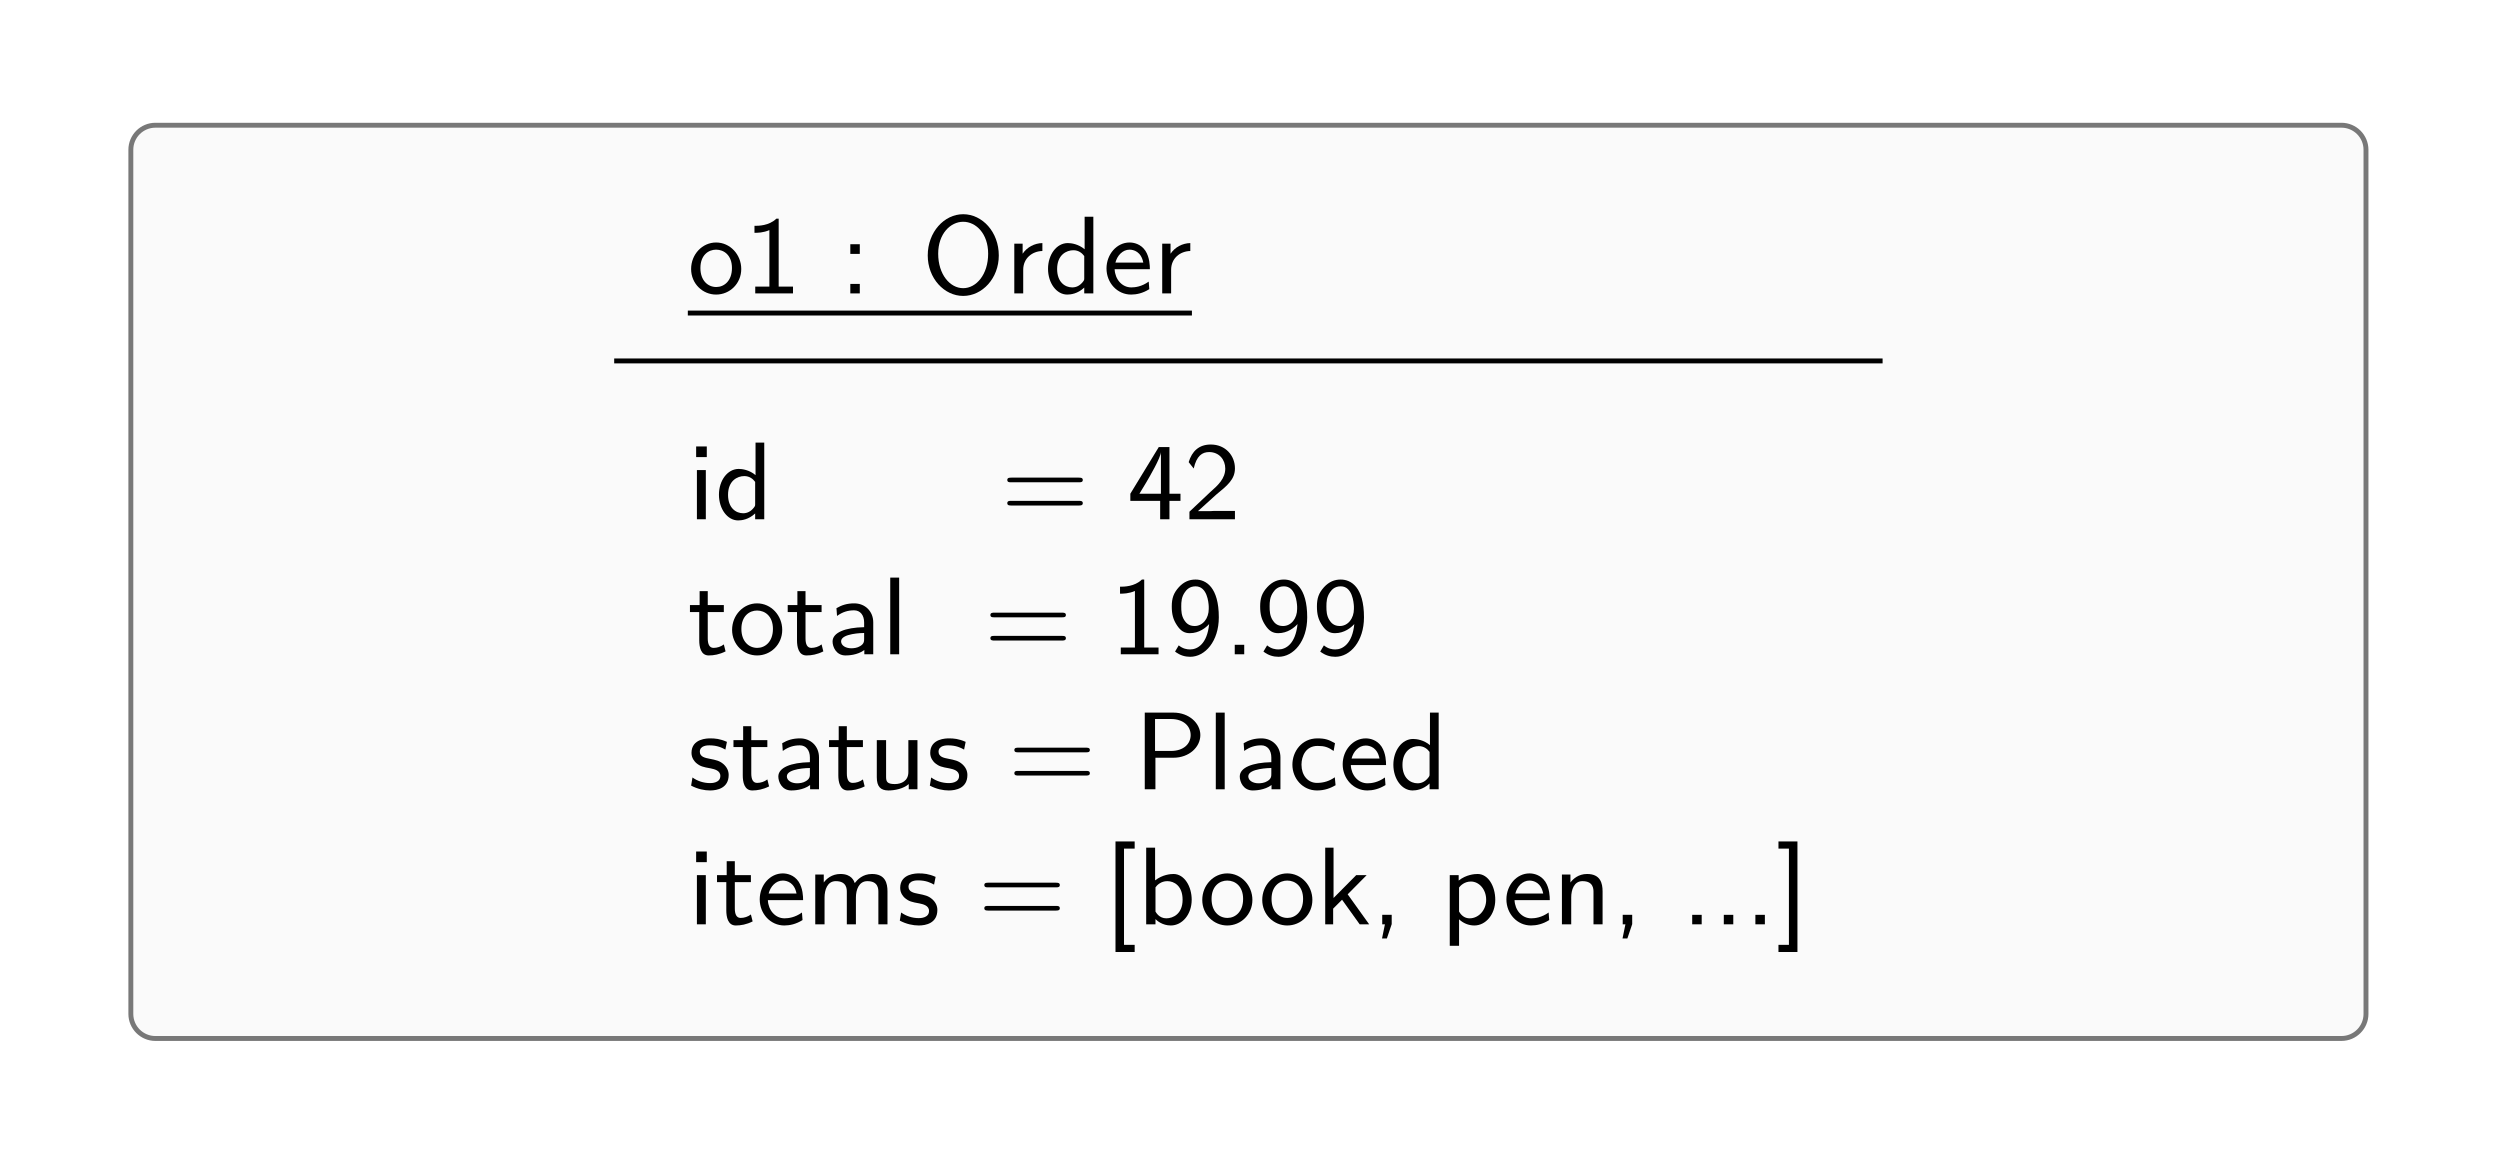
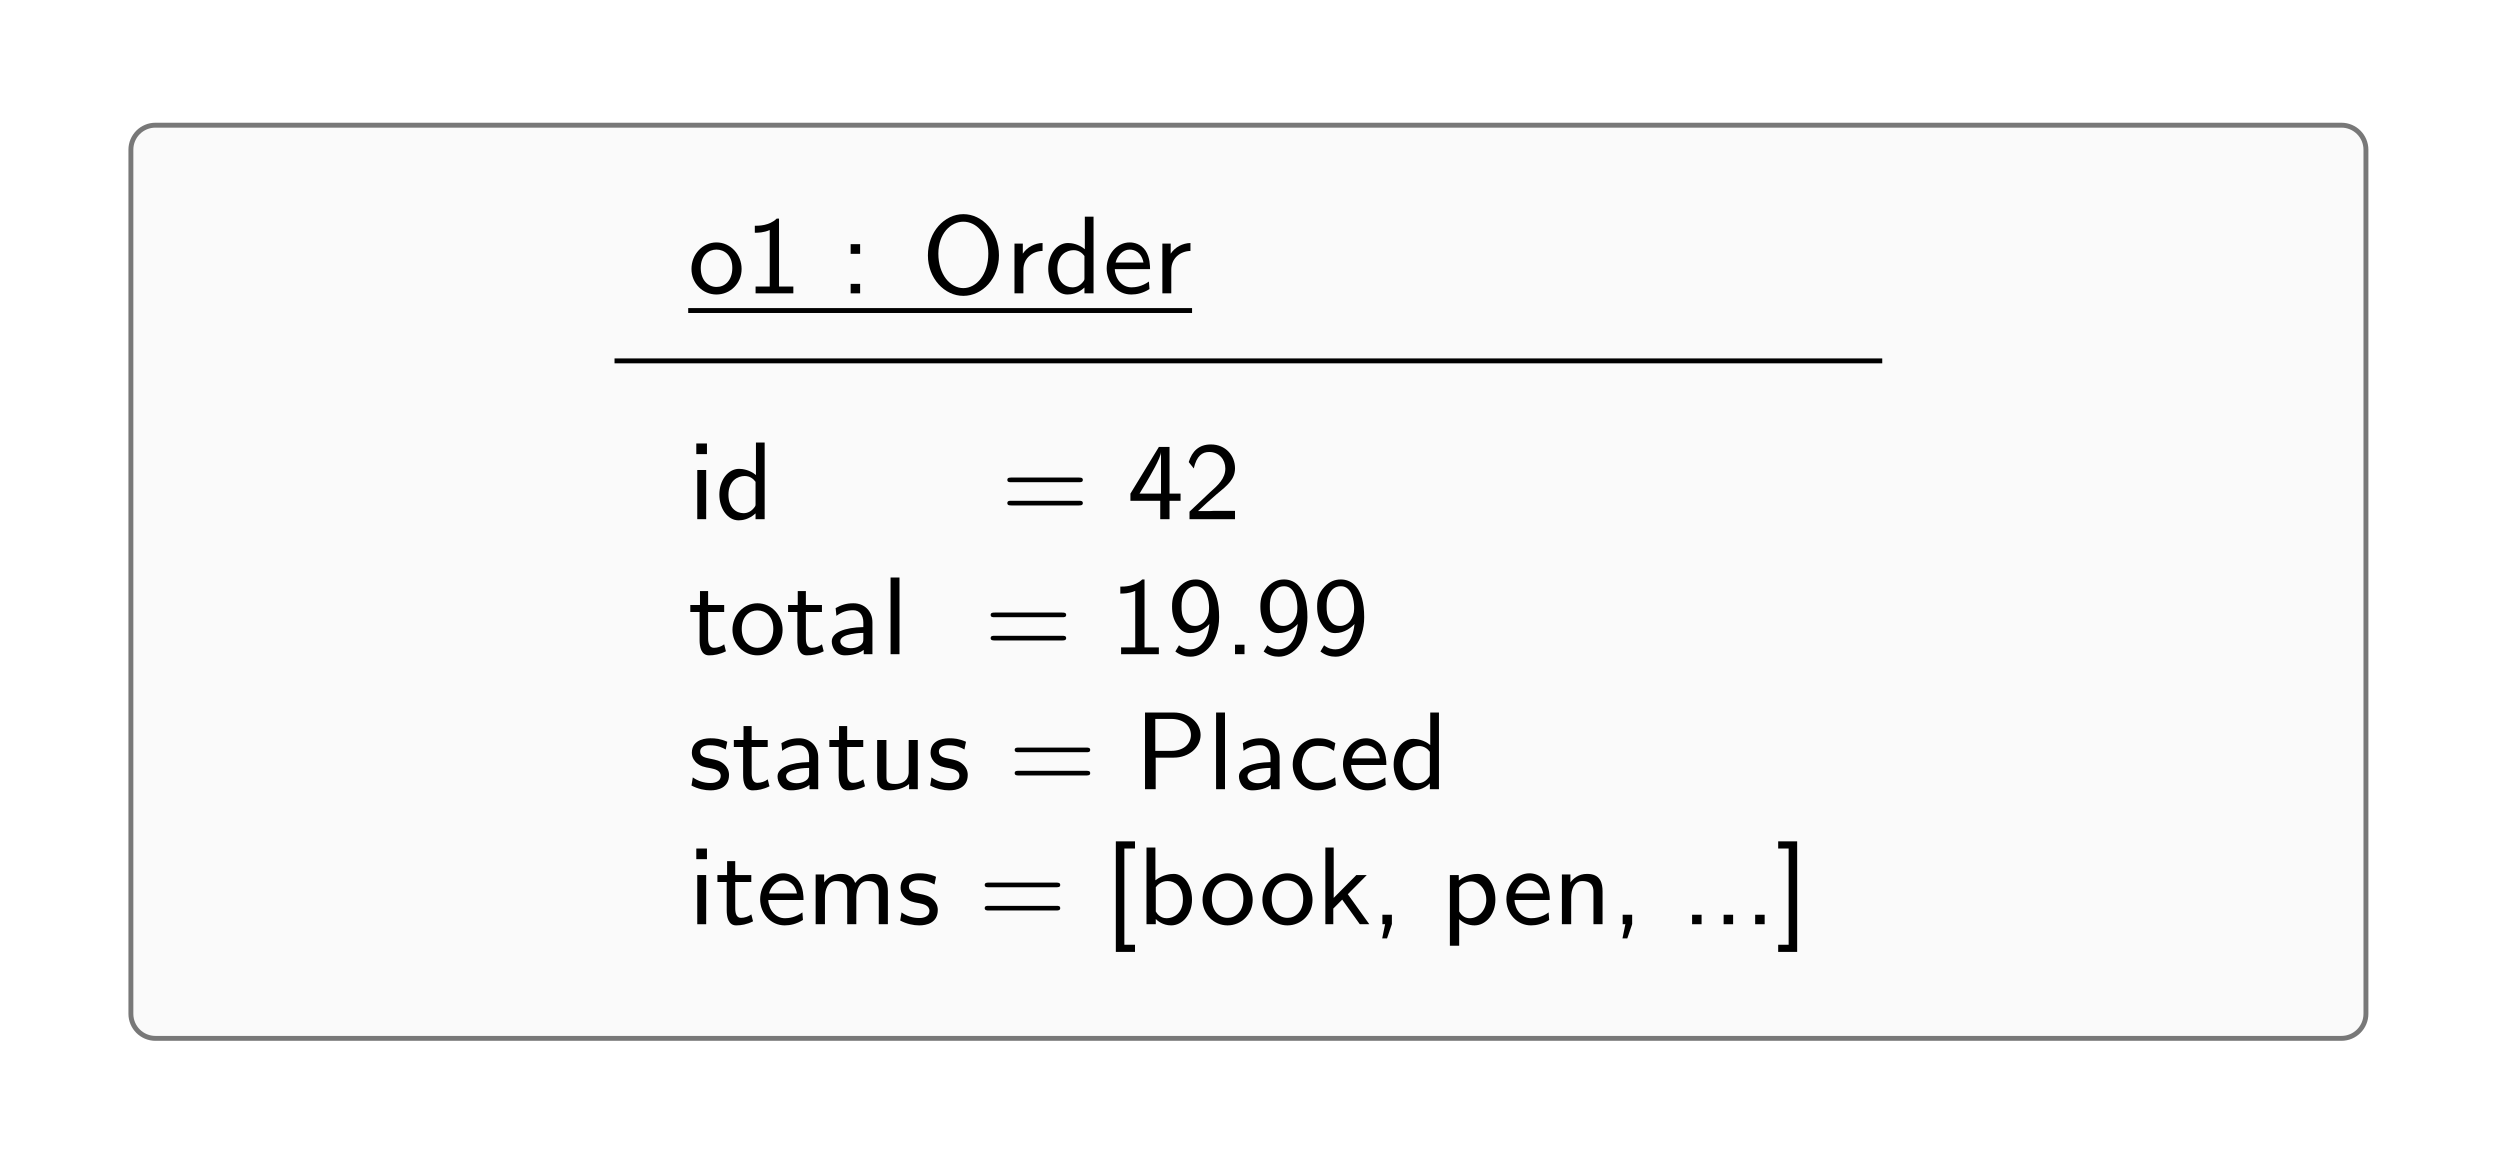
- <svg xmlns="http://www.w3.org/2000/svg" xmlns:xlink="http://www.w3.org/1999/xlink" width="201.74pt" height="94.45pt" viewBox="0 0 201.74 94.45">
+ <svg xmlns="http://www.w3.org/2000/svg" xmlns:xlink="http://www.w3.org/1999/xlink" width="201.741pt" height="94.446pt" viewBox="0 0 201.741 94.446">
  <defs>
    <g>
      <g id="glyph-0-0">
-         <path d="M 4.312 -1.969 C 4.312 -3.125 3.422 -4.109 2.281 -4.109 C 1.172 -4.109 0.266 -3.156 0.266 -1.969 C 0.266 -0.781 1.203 0.094 2.281 0.094 C 3.391 0.094 4.312 -0.797 4.312 -1.969 Z M 3.562 -2.047 C 3.562 -1.016 2.938 -0.516 2.297 -0.516 C 1.609 -0.516 1.016 -1.047 1.016 -2.047 C 1.016 -3.094 1.672 -3.531 2.281 -3.531 C 2.922 -3.531 3.562 -3.078 3.562 -2.047 Z M 3.562 -2.047 " />
+         <path d="M 4.312 -1.969 C 4.312 -3.125 3.422 -4.109 2.281 -4.109 C 1.172 -4.109 0.266 -3.156 0.266 -1.969 C 0.266 -0.781 1.203 0.094 2.281 0.094 C 3.391 0.094 4.312 -0.797 4.312 -1.969 Z M 2.297 -0.516 C 1.609 -0.516 1.016 -1.047 1.016 -2.047 C 1.016 -3.094 1.672 -3.531 2.281 -3.531 C 2.922 -3.531 3.562 -3.078 3.562 -2.047 C 3.562 -1.016 2.938 -0.516 2.297 -0.516 Z M 2.297 -0.516 " />
      </g>
      <g id="glyph-0-1">
-         <path d="M 3.906 0 L 3.906 -0.547 L 2.75 -0.547 L 2.75 -6.031 L 2.562 -6.031 C 1.969 -5.453 1.109 -5.453 0.797 -5.453 L 0.797 -4.891 C 1.047 -4.891 1.5 -4.891 2 -5.109 L 2 -0.547 L 0.859 -0.547 L 0.859 0 Z M 3.906 0 " />
+         <path d="M 2.75 -6.031 L 2.562 -6.031 C 1.969 -5.453 1.109 -5.453 0.797 -5.453 L 0.797 -4.891 C 1.047 -4.891 1.5 -4.891 2 -5.109 L 2 -0.547 L 0.859 -0.547 L 0.859 0 L 3.906 0 L 3.906 -0.547 L 2.75 -0.547 Z M 2.75 -6.031 " />
      </g>
      <g id="glyph-0-2">
-         <path d="M 1.656 -3.188 L 1.656 -3.969 L 0.891 -3.969 L 0.891 -3.188 Z M 1.656 0 L 1.656 -0.766 L 0.891 -0.766 L 0.891 0 Z M 1.656 0 " />
+         <path d="M 1.656 -3.969 L 0.891 -3.969 L 0.891 -3.188 L 1.656 -3.188 Z M 0.891 -0.766 L 0.891 0 L 1.656 0 L 1.656 -0.766 Z M 0.891 -0.766 " />
      </g>
      <g id="glyph-0-3">
-         <path d="M 6.25 -3.062 C 6.25 -4.953 4.922 -6.391 3.375 -6.391 C 1.844 -6.391 0.516 -4.953 0.516 -3.062 C 0.516 -1.219 1.844 0.203 3.375 0.203 C 4.922 0.203 6.25 -1.219 6.25 -3.062 Z M 5.391 -3.203 C 5.391 -1.531 4.438 -0.422 3.375 -0.422 C 2.312 -0.422 1.359 -1.531 1.359 -3.203 C 1.359 -4.828 2.359 -5.781 3.375 -5.781 C 4.406 -5.781 5.391 -4.828 5.391 -3.203 Z M 5.391 -3.203 " />
+         <path d="M 6.25 -3.062 C 6.25 -4.953 4.922 -6.391 3.375 -6.391 C 1.844 -6.391 0.516 -4.953 0.516 -3.062 C 0.516 -1.219 1.844 0.203 3.375 0.203 C 4.922 0.203 6.25 -1.219 6.25 -3.062 Z M 3.375 -0.422 C 2.312 -0.422 1.359 -1.531 1.359 -3.203 C 1.359 -4.828 2.359 -5.781 3.375 -5.781 C 4.406 -5.781 5.391 -4.828 5.391 -3.203 C 5.391 -1.531 4.438 -0.422 3.375 -0.422 Z M 3.375 -0.422 " />
      </g>
      <g id="glyph-0-4">
-         <path d="M 3 -3.422 L 3 -4.062 C 2.359 -4.047 1.766 -3.734 1.406 -3.203 L 1.406 -4.016 L 0.734 -4.016 L 0.734 0 L 1.453 0 L 1.453 -1.906 C 1.453 -2.844 2.188 -3.406 3 -3.422 Z M 3 -3.422 " />
+         <path d="M 1.453 -1.906 C 1.453 -2.844 2.188 -3.406 3 -3.422 L 3 -4.062 C 2.359 -4.047 1.766 -3.734 1.406 -3.203 L 1.406 -4.016 L 0.734 -4.016 L 0.734 0 L 1.453 0 Z M 1.453 -1.906 " />
      </g>
      <g id="glyph-0-5">
-         <path d="M 3.984 0 L 3.984 -6.188 L 3.281 -6.188 L 3.281 -3.562 C 2.781 -3.984 2.203 -4.062 1.922 -4.062 C 1.016 -4.062 0.328 -3.125 0.328 -1.984 C 0.328 -0.828 1.016 0.094 1.875 0.094 C 2.156 0.094 2.719 0.031 3.25 -0.469 L 3.25 0 Z M 3.25 -1.266 C 3.25 -1.094 3.25 -1.078 3.156 -0.953 C 2.906 -0.625 2.609 -0.484 2.281 -0.484 C 1.703 -0.484 1.062 -0.906 1.062 -1.969 C 1.062 -3.109 1.812 -3.484 2.375 -3.484 C 2.797 -3.484 3.078 -3.25 3.25 -3.016 Z M 3.25 -1.266 " />
+         <path d="M 3.984 -6.188 L 3.281 -6.188 L 3.281 -3.562 C 2.781 -3.984 2.203 -4.062 1.922 -4.062 C 1.016 -4.062 0.328 -3.125 0.328 -1.984 C 0.328 -0.828 1.016 0.094 1.875 0.094 C 2.156 0.094 2.719 0.031 3.25 -0.469 L 3.25 0 L 3.984 0 Z M 3.25 -1.266 C 3.25 -1.094 3.25 -1.078 3.156 -0.953 C 2.906 -0.625 2.609 -0.484 2.281 -0.484 C 1.703 -0.484 1.062 -0.906 1.062 -1.969 C 1.062 -3.109 1.812 -3.484 2.375 -3.484 C 2.797 -3.484 3.078 -3.25 3.25 -3.016 Z M 3.25 -1.266 " />
      </g>
      <g id="glyph-0-6">
-         <path d="M 3.812 -1.953 C 3.812 -2.234 3.797 -2.906 3.453 -3.438 C 3.078 -4 2.5 -4.109 2.172 -4.109 C 1.141 -4.109 0.312 -3.156 0.312 -2.016 C 0.312 -0.844 1.188 0.094 2.297 0.094 C 2.734 0.094 3.25 -0.016 3.766 -0.344 L 3.719 -0.953 C 3.156 -0.547 2.625 -0.484 2.312 -0.484 C 1.562 -0.484 1 -1.141 0.969 -1.953 Z M 3.281 -2.484 L 1.031 -2.484 C 1.172 -3.047 1.609 -3.531 2.172 -3.531 C 2.5 -3.531 3.109 -3.375 3.281 -2.484 Z M 3.281 -2.484 " />
+         <path d="M 3.812 -1.953 C 3.812 -2.234 3.797 -2.906 3.453 -3.438 C 3.078 -4 2.5 -4.109 2.172 -4.109 C 1.141 -4.109 0.312 -3.156 0.312 -2.016 C 0.312 -0.844 1.188 0.094 2.297 0.094 C 2.734 0.094 3.25 -0.016 3.766 -0.344 L 3.719 -0.953 C 3.156 -0.547 2.625 -0.484 2.312 -0.484 C 1.562 -0.484 1 -1.141 0.969 -1.953 Z M 1.031 -2.484 C 1.172 -3.047 1.609 -3.531 2.172 -3.531 C 2.5 -3.531 3.109 -3.375 3.281 -2.484 Z M 1.031 -2.484 " />
      </g>
      <g id="glyph-0-7">
-         <path d="M 1.453 0 L 1.453 -3.969 L 0.734 -3.969 L 0.734 0 Z M 1.531 -5.016 L 1.531 -5.875 L 0.672 -5.875 L 0.672 -5.016 Z M 1.531 -5.016 " />
+         <path d="M 1.516 -6.109 L 0.656 -6.109 L 0.656 -5.25 L 1.516 -5.25 Z M 1.453 -3.969 L 0.734 -3.969 L 0.734 0 L 1.453 0 Z M 1.453 -3.969 " />
      </g>
      <g id="glyph-0-8">
-         <path d="M 6.609 -3.172 C 6.609 -3.359 6.422 -3.359 6.281 -3.359 L 0.844 -3.359 C 0.703 -3.359 0.516 -3.359 0.516 -3.172 C 0.516 -2.984 0.688 -2.984 0.797 -2.984 L 6.312 -2.984 C 6.438 -2.984 6.609 -2.984 6.609 -3.172 Z M 6.609 -1.297 C 6.609 -1.484 6.438 -1.484 6.312 -1.484 L 0.797 -1.484 C 0.688 -1.484 0.516 -1.484 0.516 -1.297 C 0.516 -1.109 0.703 -1.109 0.844 -1.109 L 6.281 -1.109 C 6.422 -1.109 6.609 -1.109 6.609 -1.297 Z M 6.609 -1.297 " />
+         <path d="M 6.312 -2.984 C 6.438 -2.984 6.609 -2.984 6.609 -3.172 C 6.609 -3.359 6.422 -3.359 6.281 -3.359 L 0.844 -3.359 C 0.703 -3.359 0.516 -3.359 0.516 -3.172 C 0.516 -2.984 0.688 -2.984 0.797 -2.984 Z M 6.281 -1.109 C 6.422 -1.109 6.609 -1.109 6.609 -1.297 C 6.609 -1.484 6.438 -1.484 6.312 -1.484 L 0.797 -1.484 C 0.688 -1.484 0.516 -1.484 0.516 -1.297 C 0.516 -1.109 0.703 -1.109 0.844 -1.109 Z M 6.281 -1.109 " />
      </g>
      <g id="glyph-0-9">
-         <path d="M 4.312 -1.484 L 4.312 -2.062 L 3.422 -2.062 L 3.422 -5.828 L 2.562 -5.828 L 0.266 -2.062 L 0.266 -1.484 L 2.672 -1.484 L 2.672 0 L 3.422 0 L 3.422 -1.484 Z M 2.734 -2.062 L 1 -2.062 L 1.547 -2.969 C 1.812 -3.422 2.719 -4.969 2.734 -5.422 Z M 2.734 -2.062 " />
+         <path d="M 3.422 -1.484 L 4.312 -1.484 L 4.312 -2.062 L 3.422 -2.062 L 3.422 -5.828 L 2.562 -5.828 L 0.266 -2.062 L 0.266 -1.484 L 2.672 -1.484 L 2.672 0 L 3.422 0 Z M 1 -2.062 L 1.547 -2.969 C 1.812 -3.422 2.734 -4.969 2.734 -5.422 L 2.734 -2.062 Z M 1 -2.062 " />
      </g>
      <g id="glyph-0-10">
-         <path d="M 4.125 0 L 4.125 -0.672 L 2.438 -0.672 C 2.344 -0.672 2.234 -0.656 2.125 -0.656 L 1.141 -0.656 L 2.609 -1.984 C 3.547 -2.75 4.125 -3.234 4.125 -4.109 C 4.125 -5.125 3.375 -6.031 2.172 -6.031 C 1.219 -6.031 0.656 -5.484 0.391 -4.609 L 0.797 -4.094 C 1.031 -5.125 1.484 -5.422 2.047 -5.422 C 2.844 -5.422 3.344 -4.812 3.344 -4.094 C 3.344 -3.281 2.766 -2.75 2.109 -2.172 L 0.453 -0.609 L 0.453 0 Z M 4.125 0 " />
+         <path d="M 2.438 -0.672 C 2.344 -0.672 2.234 -0.656 2.125 -0.656 L 1.141 -0.656 C 1.406 -0.922 2.328 -1.75 2.609 -1.984 C 3.547 -2.75 4.125 -3.234 4.125 -4.109 C 4.125 -5.125 3.375 -6.031 2.172 -6.031 C 1.219 -6.031 0.656 -5.484 0.391 -4.609 L 0.797 -4.094 C 1.031 -5.125 1.484 -5.422 2.047 -5.422 C 2.844 -5.422 3.344 -4.812 3.344 -4.094 C 3.344 -3.281 2.766 -2.75 2.109 -2.172 L 0.453 -0.609 L 0.453 0 L 4.125 0 L 4.125 -0.672 Z M 2.438 -0.672 " />
      </g>
      <g id="glyph-0-11">
-         <path d="M 3.047 -0.234 L 2.906 -0.797 C 2.672 -0.609 2.359 -0.516 2.078 -0.516 C 1.734 -0.516 1.609 -0.828 1.609 -1.281 L 1.609 -3.406 L 2.906 -3.406 L 2.906 -3.969 L 1.609 -3.969 L 1.609 -5.094 L 0.953 -5.094 L 0.953 -3.969 L 0.172 -3.969 L 0.172 -3.406 L 0.922 -3.406 L 0.922 -1.125 C 0.922 -0.594 1.047 0.094 1.688 0.094 C 2.094 0.094 2.547 0.016 3.047 -0.234 Z M 3.047 -0.234 " />
+         <path d="M 1.609 -3.406 L 2.906 -3.406 L 2.906 -3.969 L 1.609 -3.969 L 1.609 -5.094 L 0.953 -5.094 L 0.953 -3.969 L 0.172 -3.969 L 0.172 -3.406 L 0.922 -3.406 L 0.922 -1.125 C 0.922 -0.594 1.047 0.094 1.688 0.094 C 2.094 0.094 2.547 0.016 3.047 -0.234 L 2.906 -0.797 C 2.672 -0.609 2.359 -0.516 2.078 -0.516 C 1.734 -0.516 1.609 -0.828 1.609 -1.281 Z M 1.609 -3.406 " />
      </g>
      <g id="glyph-0-12">
-         <path d="M 3.766 0 L 3.766 -2.578 C 3.766 -3.469 3.109 -4.109 2.234 -4.109 C 1.656 -4.109 1.219 -3.969 0.797 -3.719 L 0.844 -3.094 C 1.297 -3.422 1.734 -3.547 2.219 -3.547 C 2.719 -3.547 3.031 -3.156 3.031 -2.562 L 3.031 -2.188 C 1.484 -2.156 0.484 -1.75 0.484 -1.031 C 0.484 -0.609 0.766 0.094 1.531 0.094 C 1.719 0.094 2.484 0.078 3.047 -0.344 L 3.047 0 Z M 3.031 -1.25 C 3.031 -1.062 3.031 -0.844 2.703 -0.656 C 2.484 -0.516 2.188 -0.484 2 -0.484 C 1.547 -0.484 1.172 -0.703 1.172 -1.047 C 1.172 -1.688 2.906 -1.719 3.031 -1.719 Z M 3.031 -1.25 " />
+         <path d="M 3.672 -2.578 C 3.672 -3.469 3.031 -4.109 2.141 -4.109 C 1.562 -4.109 1.141 -3.969 0.703 -3.719 L 0.766 -3.094 C 1.203 -3.422 1.641 -3.547 2.125 -3.547 C 2.625 -3.547 2.938 -3.156 2.938 -2.562 L 2.938 -2.188 C 1.406 -2.156 0.391 -1.75 0.391 -1.031 C 0.391 -0.609 0.672 0.094 1.453 0.094 C 1.625 0.094 2.406 0.078 2.969 -0.344 L 2.969 0 L 3.672 0 Z M 2.938 -1.25 C 2.938 -1.062 2.938 -0.844 2.609 -0.656 C 2.391 -0.516 2.094 -0.484 1.922 -0.484 C 1.469 -0.484 1.078 -0.703 1.078 -1.047 C 1.078 -1.688 2.812 -1.719 2.938 -1.719 Z M 2.938 -1.25 " />
      </g>
      <g id="glyph-0-13">
-         <path d="M 1.453 0 L 1.453 -6.188 L 0.734 -6.188 L 0.734 0 Z M 1.453 0 " />
+         <path d="M 1.453 -6.188 L 0.734 -6.188 L 0.734 0 L 1.453 0 Z M 1.453 -6.188 " />
      </g>
      <g id="glyph-0-14">
-         <path d="M 4.188 -2.984 C 4.188 -5.406 3.156 -6.031 2.312 -6.031 C 1.812 -6.031 1.375 -5.859 0.969 -5.422 C 0.531 -4.938 0.391 -4.516 0.391 -3.859 C 0.391 -3.234 0.5 -2.812 0.797 -2.359 C 1.109 -1.875 1.422 -1.703 1.844 -1.703 C 2.609 -1.703 3.156 -2.156 3.406 -2.438 C 3.25 -0.844 2.469 -0.391 1.875 -0.391 C 1.625 -0.391 1.297 -0.438 0.953 -0.719 L 0.656 -0.219 C 1.062 0.094 1.469 0.203 1.875 0.203 C 3.078 0.203 4.188 -1.047 4.188 -2.984 Z M 3.375 -3.656 C 3.375 -2.922 2.922 -2.281 2.234 -2.281 C 1.75 -2.281 1.531 -2.547 1.391 -2.766 C 1.172 -3.125 1.156 -3.484 1.156 -3.859 C 1.156 -4.234 1.172 -4.625 1.453 -5.016 C 1.562 -5.172 1.797 -5.484 2.312 -5.484 C 3.25 -5.484 3.359 -4.188 3.375 -3.859 C 3.375 -3.812 3.375 -3.719 3.375 -3.656 Z M 3.375 -3.656 " />
+         <path d="M 0.656 -0.219 C 1.062 0.094 1.469 0.203 1.875 0.203 C 3.078 0.203 4.188 -1.047 4.188 -2.984 C 4.188 -5.406 3.156 -6.031 2.312 -6.031 C 1.812 -6.031 1.375 -5.859 0.969 -5.422 C 0.531 -4.938 0.391 -4.516 0.391 -3.859 C 0.391 -3.234 0.5 -2.812 0.797 -2.359 C 1.109 -1.875 1.422 -1.703 1.844 -1.703 C 2.609 -1.703 3.156 -2.156 3.406 -2.438 C 3.25 -0.844 2.469 -0.391 1.875 -0.391 C 1.625 -0.391 1.297 -0.438 0.953 -0.719 Z M 3.375 -3.859 C 3.375 -3.812 3.375 -3.719 3.375 -3.656 C 3.375 -2.922 2.922 -2.281 2.234 -2.281 C 1.75 -2.281 1.531 -2.547 1.391 -2.766 C 1.172 -3.125 1.156 -3.484 1.156 -3.859 C 1.156 -4.234 1.172 -4.625 1.453 -5.016 C 1.562 -5.172 1.797 -5.484 2.312 -5.484 C 3.25 -5.484 3.359 -4.188 3.375 -3.859 Z M 3.375 -3.859 " />
      </g>
      <g id="glyph-0-15">
-         <path d="M 1.656 0 L 1.656 -0.766 L 0.891 -0.766 L 0.891 0 Z M 1.656 0 " />
+         <path d="M 1.656 -0.766 L 0.891 -0.766 L 0.891 0 L 1.656 0 Z M 1.656 -0.766 " />
      </g>
      <g id="glyph-0-16">
-         <path d="M 3.297 -1.156 C 3.297 -1.469 3.172 -1.781 2.859 -2.047 C 2.562 -2.297 2.297 -2.359 1.734 -2.469 C 1.422 -2.531 0.969 -2.609 0.969 -3.031 C 0.969 -3.547 1.609 -3.547 1.734 -3.547 C 2.391 -3.547 2.781 -3.344 3.031 -3.203 L 3.156 -3.828 C 2.594 -4.078 2.188 -4.109 1.812 -4.109 C 1.609 -4.109 0.297 -4.109 0.297 -2.938 C 0.297 -2.5 0.562 -2.234 0.656 -2.141 C 1 -1.844 1.234 -1.797 1.844 -1.688 C 2.125 -1.625 2.625 -1.531 2.625 -1.078 C 2.625 -0.5 1.906 -0.5 1.797 -0.5 C 1.266 -0.5 0.766 -0.672 0.375 -0.953 L 0.266 -0.297 C 0.797 -0.016 1.344 0.094 1.797 0.094 C 2.375 0.094 3.297 -0.094 3.297 -1.156 Z M 3.297 -1.156 " />
+         <path d="M 3.156 -3.828 C 2.594 -4.078 2.188 -4.109 1.812 -4.109 C 1.609 -4.109 0.297 -4.109 0.297 -2.938 C 0.297 -2.5 0.562 -2.234 0.656 -2.141 C 1 -1.844 1.234 -1.797 1.844 -1.688 C 2.125 -1.625 2.625 -1.531 2.625 -1.078 C 2.625 -0.5 1.906 -0.5 1.797 -0.5 C 1.266 -0.5 0.766 -0.672 0.375 -0.953 L 0.266 -0.297 C 0.797 -0.016 1.344 0.094 1.797 0.094 C 2.375 0.094 3.297 -0.094 3.297 -1.156 C 3.297 -1.469 3.172 -1.781 2.859 -2.047 C 2.562 -2.297 2.297 -2.359 1.734 -2.469 C 1.422 -2.531 0.969 -2.609 0.969 -3.031 C 0.969 -3.547 1.609 -3.547 1.734 -3.547 C 2.391 -3.547 2.781 -3.344 3.031 -3.203 Z M 3.156 -3.828 " />
      </g>
      <g id="glyph-0-17">
-         <path d="M 4 0 L 4 -3.969 L 3.266 -3.969 L 3.266 -1.391 C 3.266 -0.672 2.703 -0.422 2.172 -0.422 C 1.531 -0.422 1.469 -0.641 1.469 -1.016 L 1.469 -3.969 L 0.719 -3.969 L 0.719 -0.969 C 0.719 -0.219 1.031 0.094 1.656 0.094 C 2.172 0.094 2.875 -0.047 3.297 -0.422 L 3.297 0 Z M 4 0 " />
+         <path d="M 4 -3.969 L 3.266 -3.969 L 3.266 -1.391 C 3.266 -0.672 2.703 -0.422 2.172 -0.422 C 1.531 -0.422 1.469 -0.641 1.469 -1.016 L 1.469 -3.969 L 0.719 -3.969 L 0.719 -0.969 C 0.719 -0.219 1.031 0.094 1.656 0.094 C 2.172 0.094 2.875 -0.047 3.297 -0.422 L 3.297 0 L 4 0 Z M 4 -3.969 " />
      </g>
      <g id="glyph-0-18">
-         <path d="M 5.344 -4.375 C 5.344 -5.328 4.438 -6.188 3.172 -6.188 L 0.859 -6.188 L 0.859 0 L 1.719 0 L 1.719 -2.547 L 3.172 -2.547 C 4.438 -2.547 5.344 -3.406 5.344 -4.375 Z M 4.562 -4.375 C 4.562 -3.672 4 -3.094 2.969 -3.094 L 1.688 -3.094 L 1.688 -5.672 L 2.969 -5.672 C 3.984 -5.672 4.562 -5.094 4.562 -4.375 Z M 4.562 -4.375 " />
+         <path d="M 3.172 -2.547 C 4.438 -2.547 5.344 -3.406 5.344 -4.375 C 5.344 -5.328 4.438 -6.188 3.172 -6.188 L 0.859 -6.188 L 0.859 0 L 1.719 0 L 1.719 -2.547 Z M 2.969 -5.672 C 3.984 -5.672 4.562 -5.094 4.562 -4.375 C 4.562 -3.672 4 -3.094 2.969 -3.094 L 1.688 -3.094 L 1.688 -5.672 Z M 2.969 -5.672 " />
      </g>
      <g id="glyph-0-19">
-         <path d="M 3.812 -0.328 L 3.75 -0.969 C 3.328 -0.672 2.859 -0.516 2.312 -0.516 C 1.562 -0.516 1.062 -1.141 1.062 -1.984 C 1.062 -2.672 1.406 -3.5 2.359 -3.5 C 2.922 -3.5 3.203 -3.406 3.656 -3.094 L 3.766 -3.719 C 3.266 -4 2.984 -4.109 2.344 -4.109 C 1.078 -4.109 0.328 -3.047 0.328 -1.984 C 0.328 -0.875 1.156 0.094 2.312 0.094 C 2.938 0.094 3.406 -0.094 3.812 -0.328 Z M 3.812 -0.328 " />
+         <path d="M 3.75 -0.969 C 3.328 -0.672 2.859 -0.516 2.312 -0.516 C 1.562 -0.516 1.062 -1.141 1.062 -1.984 C 1.062 -2.672 1.406 -3.5 2.359 -3.5 C 2.922 -3.5 3.203 -3.406 3.656 -3.094 L 3.766 -3.719 C 3.266 -4 2.984 -4.109 2.344 -4.109 C 1.078 -4.109 0.328 -3.047 0.328 -1.984 C 0.328 -0.875 1.156 0.094 2.312 0.094 C 2.938 0.094 3.406 -0.094 3.812 -0.328 Z M 3.75 -0.969 " />
      </g>
      <g id="glyph-0-20">
-         <path d="M 6.547 0 L 6.547 -2.656 C 6.547 -3.312 6.375 -4.062 5.297 -4.062 C 4.547 -4.062 4.125 -3.609 3.906 -3.328 C 3.844 -3.5 3.656 -4.062 2.75 -4.062 C 2.047 -4.062 1.609 -3.656 1.406 -3.375 L 1.406 -4.016 L 0.719 -4.016 L 0.719 0 L 1.469 0 L 1.469 -2.172 C 1.469 -2.766 1.688 -3.484 2.375 -3.484 C 3.266 -3.484 3.266 -2.844 3.266 -2.594 L 3.266 0 L 4 0 L 4 -2.172 C 4 -2.766 4.234 -3.484 4.922 -3.484 C 5.812 -3.484 5.812 -2.844 5.812 -2.594 L 5.812 0 Z M 6.547 0 " />
+         <path d="M 6.547 -2.656 C 6.547 -3.312 6.375 -4.062 5.297 -4.062 C 4.547 -4.062 4.125 -3.609 3.906 -3.328 C 3.844 -3.5 3.656 -4.062 2.75 -4.062 C 2.047 -4.062 1.609 -3.656 1.406 -3.375 L 1.406 -4.016 L 0.719 -4.016 L 0.719 0 L 1.469 0 L 1.469 -2.172 C 1.469 -2.766 1.688 -3.484 2.375 -3.484 C 3.266 -3.484 3.266 -2.844 3.266 -2.594 L 3.266 0 L 4 0 L 4 -2.172 C 4 -2.766 4.234 -3.484 4.922 -3.484 C 5.812 -3.484 5.812 -2.844 5.812 -2.594 L 5.812 0 L 6.547 0 Z M 6.547 -2.656 " />
      </g>
      <g id="glyph-0-21">
        <path d="M 2.469 2.234 L 2.469 1.656 L 1.609 1.656 L 1.609 -6.109 L 2.469 -6.109 L 2.469 -6.688 L 0.922 -6.688 L 0.922 2.234 Z M 2.469 2.234 " />
      </g>
      <g id="glyph-0-22">
-         <path d="M 4.406 -1.984 C 4.406 -3.062 3.812 -4.062 2.938 -4.062 C 2.703 -4.062 2.062 -4.016 1.453 -3.547 L 1.453 -6.188 L 0.734 -6.188 L 0.734 0 L 1.484 0 L 1.484 -0.422 C 1.594 -0.297 2.047 0.094 2.719 0.094 C 3.641 0.094 4.406 -0.797 4.406 -1.984 Z M 3.672 -1.984 C 3.672 -0.844 2.906 -0.484 2.359 -0.484 C 1.781 -0.484 1.531 -0.953 1.484 -1.031 L 1.484 -2.984 C 1.609 -3.172 1.938 -3.484 2.438 -3.484 C 2.984 -3.484 3.672 -3.109 3.672 -1.984 Z M 3.672 -1.984 " />
+         <path d="M 1.453 -6.188 L 0.734 -6.188 L 0.734 0 L 1.484 0 L 1.484 -0.422 C 1.594 -0.297 2.047 0.094 2.719 0.094 C 3.641 0.094 4.406 -0.797 4.406 -1.984 C 4.406 -3.062 3.812 -4.062 2.938 -4.062 C 2.703 -4.062 2.062 -4.016 1.453 -3.547 Z M 1.484 -2.984 C 1.609 -3.172 1.938 -3.484 2.438 -3.484 C 2.984 -3.484 3.672 -3.109 3.672 -1.984 C 3.672 -0.844 2.906 -0.484 2.359 -0.484 C 1.781 -0.484 1.531 -0.953 1.484 -1.031 Z M 1.484 -2.984 " />
      </g>
      <g id="glyph-0-23">
-         <path d="M 4.312 0 L 2.578 -2.422 L 4.109 -3.969 L 3.266 -3.969 L 1.438 -2.125 L 1.438 -6.188 L 0.766 -6.188 L 0.766 0 L 1.406 0 L 1.406 -1.266 L 2.125 -1.984 L 3.547 0 Z M 4.312 0 " />
+         <path d="M 2.578 -2.422 L 4.109 -3.969 L 3.266 -3.969 L 1.438 -2.125 L 1.438 -6.188 L 0.766 -6.188 L 0.766 0 L 1.406 0 L 1.406 -1.266 L 2.125 -1.984 L 3.547 0 L 4.312 0 Z M 2.578 -2.422 " />
      </g>
      <g id="glyph-0-24">
        <path d="M 1.656 -0.016 L 1.656 -0.766 L 0.891 -0.766 L 0.891 0 L 1.109 0 L 0.875 1.141 L 1.266 1.141 Z M 1.656 -0.016 " />
      </g>
      <g id="glyph-0-25">
-         <path d="M 4.406 -1.984 C 4.406 -3.062 3.844 -4.062 2.984 -4.062 C 2.734 -4.062 2.062 -4.016 1.453 -3.531 L 1.453 -3.969 L 0.734 -3.969 L 0.734 1.734 L 1.484 1.734 L 1.484 -0.406 C 1.812 -0.094 2.25 0.094 2.719 0.094 C 3.625 0.094 4.406 -0.781 4.406 -1.984 Z M 3.672 -1.984 C 3.672 -1.125 3.047 -0.484 2.344 -0.484 C 2.062 -0.484 1.734 -0.594 1.484 -1.031 L 1.484 -2.969 C 1.594 -3.125 1.922 -3.453 2.438 -3.453 C 3.109 -3.453 3.672 -2.812 3.672 -1.984 Z M 3.672 -1.984 " />
+         <path d="M 1.484 -0.406 C 1.812 -0.094 2.25 0.094 2.719 0.094 C 3.625 0.094 4.406 -0.781 4.406 -1.984 C 4.406 -3.062 3.844 -4.062 2.984 -4.062 C 2.734 -4.062 2.062 -4.016 1.453 -3.531 L 1.453 -3.969 L 0.734 -3.969 L 0.734 1.734 L 1.484 1.734 Z M 1.484 -2.969 C 1.594 -3.125 1.922 -3.453 2.438 -3.453 C 3.109 -3.453 3.672 -2.812 3.672 -1.984 C 3.672 -1.125 3.047 -0.484 2.344 -0.484 C 2.062 -0.484 1.734 -0.594 1.484 -1.031 Z M 1.484 -2.969 " />
      </g>
      <g id="glyph-0-26">
-         <path d="M 4 0 L 4 -2.656 C 4 -3.312 3.828 -4.062 2.75 -4.062 C 2.047 -4.062 1.609 -3.656 1.406 -3.375 L 1.406 -4.016 L 0.719 -4.016 L 0.719 0 L 1.469 0 L 1.469 -2.172 C 1.469 -2.766 1.688 -3.484 2.375 -3.484 C 3.266 -3.484 3.266 -2.844 3.266 -2.594 L 3.266 0 Z M 4 0 " />
+         <path d="M 4 -2.656 C 4 -3.312 3.828 -4.062 2.75 -4.062 C 2.047 -4.062 1.609 -3.656 1.406 -3.375 L 1.406 -4.016 L 0.719 -4.016 L 0.719 0 L 1.469 0 L 1.469 -2.172 C 1.469 -2.766 1.688 -3.484 2.375 -3.484 C 3.266 -3.484 3.266 -2.844 3.266 -2.594 L 3.266 0 L 4 0 Z M 4 -2.656 " />
      </g>
      <g id="glyph-0-27">
-         <path d="M 1.734 2.234 L 1.734 -6.688 L 0.203 -6.688 L 0.203 -6.109 L 1.047 -6.109 L 1.047 1.656 L 0.203 1.656 L 0.203 2.234 Z M 1.734 2.234 " />
+         <path d="M 1.734 -6.688 L 0.203 -6.688 L 0.203 -6.109 L 1.047 -6.109 L 1.047 1.656 L 0.203 1.656 L 0.203 2.234 L 1.734 2.234 Z M 1.734 -6.688 " />
      </g>
    </g>
  </defs>
-   <path fill-rule="nonzero" fill="rgb(98.039%, 98.039%, 98.039%)" fill-opacity="1" stroke-width="0.399" stroke-linecap="butt" stroke-linejoin="miter" stroke="rgb(47.06%, 47.06%, 47.06%)" stroke-opacity="1" stroke-miterlimit="10" d="M 88.717 37.063 L -88.716 37.063 C -89.816 37.063 -90.708 36.171 -90.708 35.071 L -90.708 -35.07 C -90.708 -36.17 -89.816 -37.062 -88.716 -37.062 L 88.717 -37.062 C 89.817 -37.062 90.709 -36.17 90.709 -35.07 L 90.709 35.071 C 90.709 36.171 89.817 37.063 88.717 37.063 Z M 88.717 37.063 " transform="matrix(0.994211, 0, 0, -0.994211, 100.7417, 46.95358)" />
+   <path fill-rule="nonzero" fill="rgb(98.039%, 98.039%, 98.039%)" fill-opacity="1" stroke-width="0.399" stroke-linecap="butt" stroke-linejoin="miter" stroke="rgb(47.06%, 47.06%, 47.06%)" stroke-opacity="1" stroke-miterlimit="10" d="M 88.717 37.062 L -88.717 37.062 C -89.817 37.062 -90.709 36.17 -90.709 35.07 L -90.709 -35.069 C -90.709 -36.17 -89.817 -37.061 -88.717 -37.061 L 88.717 -37.061 C 89.817 -37.061 90.709 -36.17 90.709 -35.069 L 90.709 35.07 C 90.709 36.17 89.817 37.062 88.717 37.062 Z M 88.717 37.062 " transform="matrix(0.994168, 0, 0, -0.994168, 100.7423, 46.94761)" />
  <g fill="rgb(0%, 0%, 0%)" fill-opacity="1">
-     <use xlink:href="#glyph-0-0" x="55.504" y="23.677" />
-     <use xlink:href="#glyph-0-1" x="60.086" y="23.677" />
+     <use xlink:href="#glyph-0-0" x="55.533" y="23.672" />
+     <use xlink:href="#glyph-0-1" x="60.114" y="23.672" />
  </g>
  <g fill="rgb(0%, 0%, 0%)" fill-opacity="1">
-     <use xlink:href="#glyph-0-2" x="67.726" y="23.677" />
+     <use xlink:href="#glyph-0-2" x="67.753" y="23.672" />
  </g>
  <g fill="rgb(0%, 0%, 0%)" fill-opacity="1">
-     <use xlink:href="#glyph-0-3" x="74.349" y="23.677" />
-     <use xlink:href="#glyph-0-4" x="81.116" y="23.677" />
-     <use xlink:href="#glyph-0-5" x="84.244" y="23.677" />
-     <use xlink:href="#glyph-0-6" x="88.978" y="23.677" />
-     <use xlink:href="#glyph-0-4" x="93.052" y="23.677" />
+     <use xlink:href="#glyph-0-3" x="74.363" y="23.672" />
+     <use xlink:href="#glyph-0-4" x="81.131" y="23.672" />
+     <use xlink:href="#glyph-0-5" x="84.261" y="23.672" />
+     <use xlink:href="#glyph-0-6" x="88.993" y="23.672" />
+     <use xlink:href="#glyph-0-4" x="93.065" y="23.672" />
  </g>
-   <path fill="none" stroke-width="0.399" stroke-linecap="butt" stroke-linejoin="miter" stroke="rgb(0%, 0%, 0%)" stroke-opacity="1" stroke-miterlimit="10" d="M 34.848 48.837 L 75.764 48.837 " transform="matrix(0.994211, 0, 0, -0.994211, 20.85793, 73.81615)" />
-   <path fill="none" stroke-width="0.399" stroke-linecap="butt" stroke-linejoin="miter" stroke="rgb(0%, 0%, 0%)" stroke-opacity="1" stroke-miterlimit="10" d="M 28.872 44.951 L 131.823 44.951 " transform="matrix(0.994211, 0, 0, -0.994211, 20.85793, 73.81615)" />
+   <path fill="none" stroke-width="0.398" stroke-linecap="butt" stroke-linejoin="miter" stroke="rgb(0%, 0%, 0%)" stroke-opacity="1" stroke-miterlimit="10" d="M 0.002 0 L 40.9 0 " transform="matrix(0.994168, 0, 0, -0.994168, 55.53344, 25.05901)" />
+   <path fill="none" stroke-width="0.398" stroke-linecap="butt" stroke-linejoin="miter" stroke="rgb(0%, 0%, 0%)" stroke-opacity="1" stroke-miterlimit="10" d="M -0 -0.002 L 102.9 -0.002 " transform="matrix(0.994168, 0, 0, -0.994168, 49.5903, 29.11919)" />
  <g fill="rgb(0%, 0%, 0%)" fill-opacity="1">
-     <use xlink:href="#glyph-0-7" x="55.504" y="41.902" />
-     <use xlink:href="#glyph-0-5" x="57.688" y="41.902" />
+     <use xlink:href="#glyph-0-7" x="55.533" y="41.896" />
+     <use xlink:href="#glyph-0-5" x="57.721" y="41.896" />
  </g>
  <g fill="rgb(0%, 0%, 0%)" fill-opacity="1">
-     <use xlink:href="#glyph-0-8" x="80.768" y="41.902" />
+     <use xlink:href="#glyph-0-8" x="80.772" y="41.896" />
  </g>
  <g fill="rgb(0%, 0%, 0%)" fill-opacity="1">
-     <use xlink:href="#glyph-0-9" x="90.948" y="41.902" />
-     <use xlink:href="#glyph-0-10" x="95.53" y="41.902" />
+     <use xlink:href="#glyph-0-9" x="90.955" y="41.896" />
+     <use xlink:href="#glyph-0-10" x="95.536" y="41.896" />
  </g>
  <g fill="rgb(0%, 0%, 0%)" fill-opacity="1">
-     <use xlink:href="#glyph-0-11" x="55.504" y="52.798" />
-     <use xlink:href="#glyph-0-0" x="58.811" y="52.798" />
-     <use xlink:href="#glyph-0-11" x="63.393" y="52.798" />
-     <use xlink:href="#glyph-0-12" x="66.701" y="52.798" />
-     <use xlink:href="#glyph-0-13" x="71.105" y="52.798" />
+     <use xlink:href="#glyph-0-11" x="55.533" y="52.791" />
+     <use xlink:href="#glyph-0-0" x="58.841" y="52.791" />
+     <use xlink:href="#glyph-0-11" x="63.422" y="52.791" />
+     <use xlink:href="#glyph-0-12" x="66.73" y="52.791" />
+     <use xlink:href="#glyph-0-13" x="71.132" y="52.791" />
  </g>
  <g fill="rgb(0%, 0%, 0%)" fill-opacity="1">
-     <use xlink:href="#glyph-0-8" x="79.404" y="52.798" />
+     <use xlink:href="#glyph-0-8" x="79.426" y="52.791" />
  </g>
  <g fill="rgb(0%, 0%, 0%)" fill-opacity="1">
-     <use xlink:href="#glyph-0-1" x="89.584" y="52.798" />
-     <use xlink:href="#glyph-0-14" x="94.166" y="52.798" />
-     <use xlink:href="#glyph-0-15" x="98.748" y="52.798" />
-     <use xlink:href="#glyph-0-14" x="101.298" y="52.798" />
-     <use xlink:href="#glyph-0-14" x="105.88" y="52.798" />
+     <use xlink:href="#glyph-0-1" x="89.609" y="52.791" />
+     <use xlink:href="#glyph-0-14" x="94.19" y="52.791" />
+     <use xlink:href="#glyph-0-15" x="98.771" y="52.791" />
+     <use xlink:href="#glyph-0-14" x="101.316" y="52.791" />
+     <use xlink:href="#glyph-0-14" x="105.897" y="52.791" />
  </g>
  <g fill="rgb(0%, 0%, 0%)" fill-opacity="1">
-     <use xlink:href="#glyph-0-16" x="55.504" y="63.693" />
-     <use xlink:href="#glyph-0-11" x="59.016" y="63.693" />
-     <use xlink:href="#glyph-0-12" x="62.324" y="63.693" />
-     <use xlink:href="#glyph-0-11" x="66.728" y="63.693" />
-     <use xlink:href="#glyph-0-17" x="70.035" y="63.693" />
-     <use xlink:href="#glyph-0-16" x="74.768" y="63.693" />
+     <use xlink:href="#glyph-0-16" x="55.533" y="63.686" />
+     <use xlink:href="#glyph-0-11" x="59.046" y="63.686" />
+     <use xlink:href="#glyph-0-12" x="62.354" y="63.686" />
+     <use xlink:href="#glyph-0-11" x="66.755" y="63.686" />
+     <use xlink:href="#glyph-0-17" x="70.063" y="63.686" />
+     <use xlink:href="#glyph-0-16" x="74.796" y="63.686" />
  </g>
  <g fill="rgb(0%, 0%, 0%)" fill-opacity="1">
-     <use xlink:href="#glyph-0-8" x="81.338" y="63.693" />
+     <use xlink:href="#glyph-0-8" x="81.366" y="63.686" />
  </g>
  <g fill="rgb(0%, 0%, 0%)" fill-opacity="1">
-     <use xlink:href="#glyph-0-18" x="91.519" y="63.693" />
-     <use xlink:href="#glyph-0-13" x="97.376" y="63.693" />
-     <use xlink:href="#glyph-0-12" x="99.56" y="63.693" />
-     <use xlink:href="#glyph-0-19" x="103.963" y="63.693" />
-     <use xlink:href="#glyph-0-6" x="108.037" y="63.693" />
-     <use xlink:href="#glyph-0-5" x="112.111" y="63.693" />
+     <use xlink:href="#glyph-0-18" x="91.54" y="63.686" />
+     <use xlink:href="#glyph-0-13" x="97.4" y="63.686" />
+     <use xlink:href="#glyph-0-12" x="99.588" y="63.686" />
+     <use xlink:href="#glyph-0-19" x="103.99" y="63.686" />
+     <use xlink:href="#glyph-0-6" x="108.062" y="63.686" />
+     <use xlink:href="#glyph-0-5" x="112.134" y="63.686" />
  </g>
  <g fill="rgb(0%, 0%, 0%)" fill-opacity="1">
-     <use xlink:href="#glyph-0-7" x="55.504" y="74.589" />
-     <use xlink:href="#glyph-0-11" x="57.688" y="74.589" />
-     <use xlink:href="#glyph-0-6" x="60.995" y="74.589" />
-     <use xlink:href="#glyph-0-20" x="65.069" y="74.589" />
-     <use xlink:href="#glyph-0-16" x="72.344" y="74.589" />
+     <use xlink:href="#glyph-0-7" x="55.533" y="74.582" />
+     <use xlink:href="#glyph-0-11" x="57.721" y="74.582" />
+     <use xlink:href="#glyph-0-6" x="61.029" y="74.582" />
+     <use xlink:href="#glyph-0-20" x="65.101" y="74.582" />
+     <use xlink:href="#glyph-0-16" x="72.378" y="74.582" />
  </g>
  <g fill="rgb(0%, 0%, 0%)" fill-opacity="1">
-     <use xlink:href="#glyph-0-8" x="78.914" y="74.589" />
+     <use xlink:href="#glyph-0-8" x="78.947" y="74.582" />
  </g>
  <g fill="rgb(0%, 0%, 0%)" fill-opacity="1">
-     <use xlink:href="#glyph-0-21" x="89.094" y="74.589" />
-     <use xlink:href="#glyph-0-22" x="91.759" y="74.589" />
+     <use xlink:href="#glyph-0-21" x="89.122" y="74.582" />
+     <use xlink:href="#glyph-0-22" x="91.784" y="74.582" />
  </g>
  <g fill="rgb(0%, 0%, 0%)" fill-opacity="1">
-     <use xlink:href="#glyph-0-0" x="96.752" y="74.589" />
+     <use xlink:href="#glyph-0-0" x="96.775" y="74.582" />
  </g>
  <g fill="rgb(0%, 0%, 0%)" fill-opacity="1">
-     <use xlink:href="#glyph-0-0" x="101.592" y="74.589" />
-     <use xlink:href="#glyph-0-23" x="106.174" y="74.589" />
-     <use xlink:href="#glyph-0-24" x="110.649" y="74.589" />
+     <use xlink:href="#glyph-0-0" x="101.605" y="74.582" />
+     <use xlink:href="#glyph-0-23" x="106.186" y="74.582" />
+     <use xlink:href="#glyph-0-24" x="110.664" y="74.582" />
  </g>
  <g fill="rgb(0%, 0%, 0%)" fill-opacity="1">
-     <use xlink:href="#glyph-0-25" x="116.256" y="74.589" />
+     <use xlink:href="#glyph-0-25" x="116.266" y="74.582" />
  </g>
  <g fill="rgb(0%, 0%, 0%)" fill-opacity="1">
-     <use xlink:href="#glyph-0-6" x="121.249" y="74.589" />
-     <use xlink:href="#glyph-0-26" x="125.322" y="74.589" />
-     <use xlink:href="#glyph-0-24" x="130.056" y="74.589" />
+     <use xlink:href="#glyph-0-6" x="121.248" y="74.582" />
+     <use xlink:href="#glyph-0-26" x="125.32" y="74.582" />
+     <use xlink:href="#glyph-0-24" x="130.053" y="74.582" />
  </g>
  <g fill="rgb(0%, 0%, 0%)" fill-opacity="1">
-     <use xlink:href="#glyph-0-15" x="135.663" y="74.589" />
-     <use xlink:href="#glyph-0-15" x="138.213" y="74.589" />
-     <use xlink:href="#glyph-0-15" x="140.762" y="74.589" />
-     <use xlink:href="#glyph-0-27" x="143.312" y="74.589" />
+     <use xlink:href="#glyph-0-15" x="135.655" y="74.582" />
+     <use xlink:href="#glyph-0-15" x="138.2" y="74.582" />
+     <use xlink:href="#glyph-0-15" x="140.745" y="74.582" />
+     <use xlink:href="#glyph-0-27" x="143.29" y="74.582" />
  </g>
</svg>
